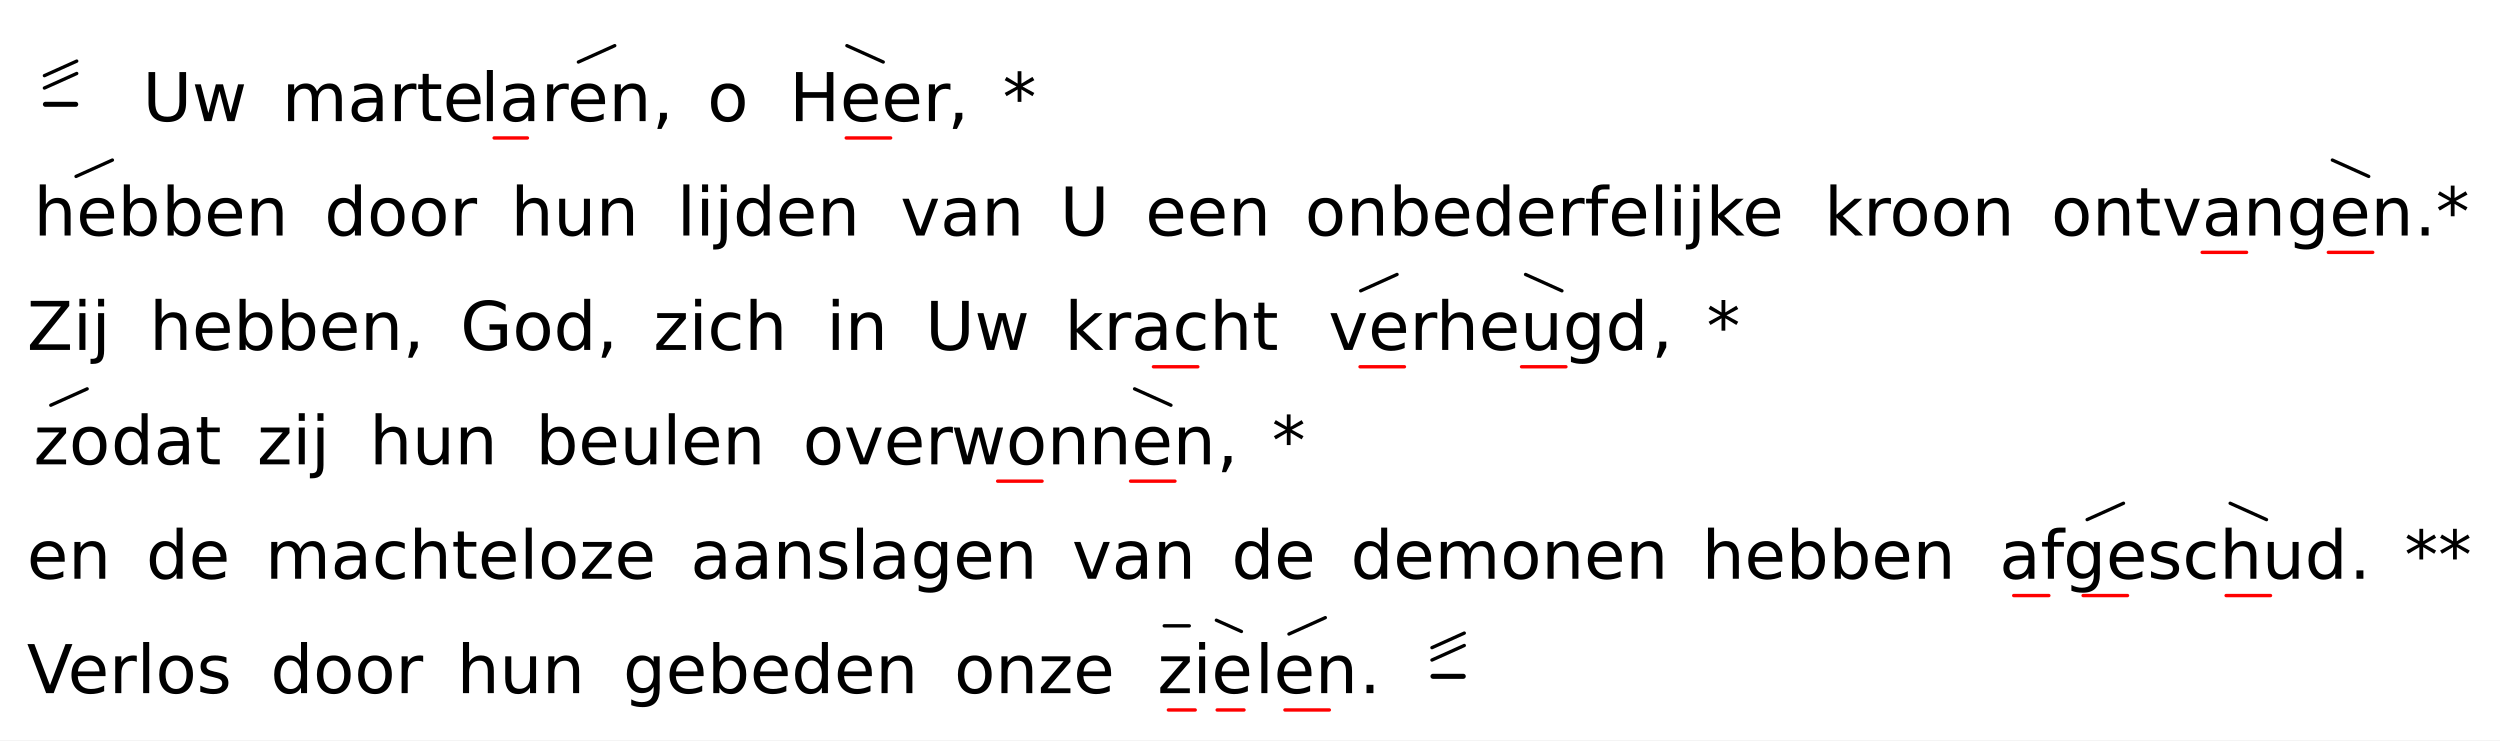
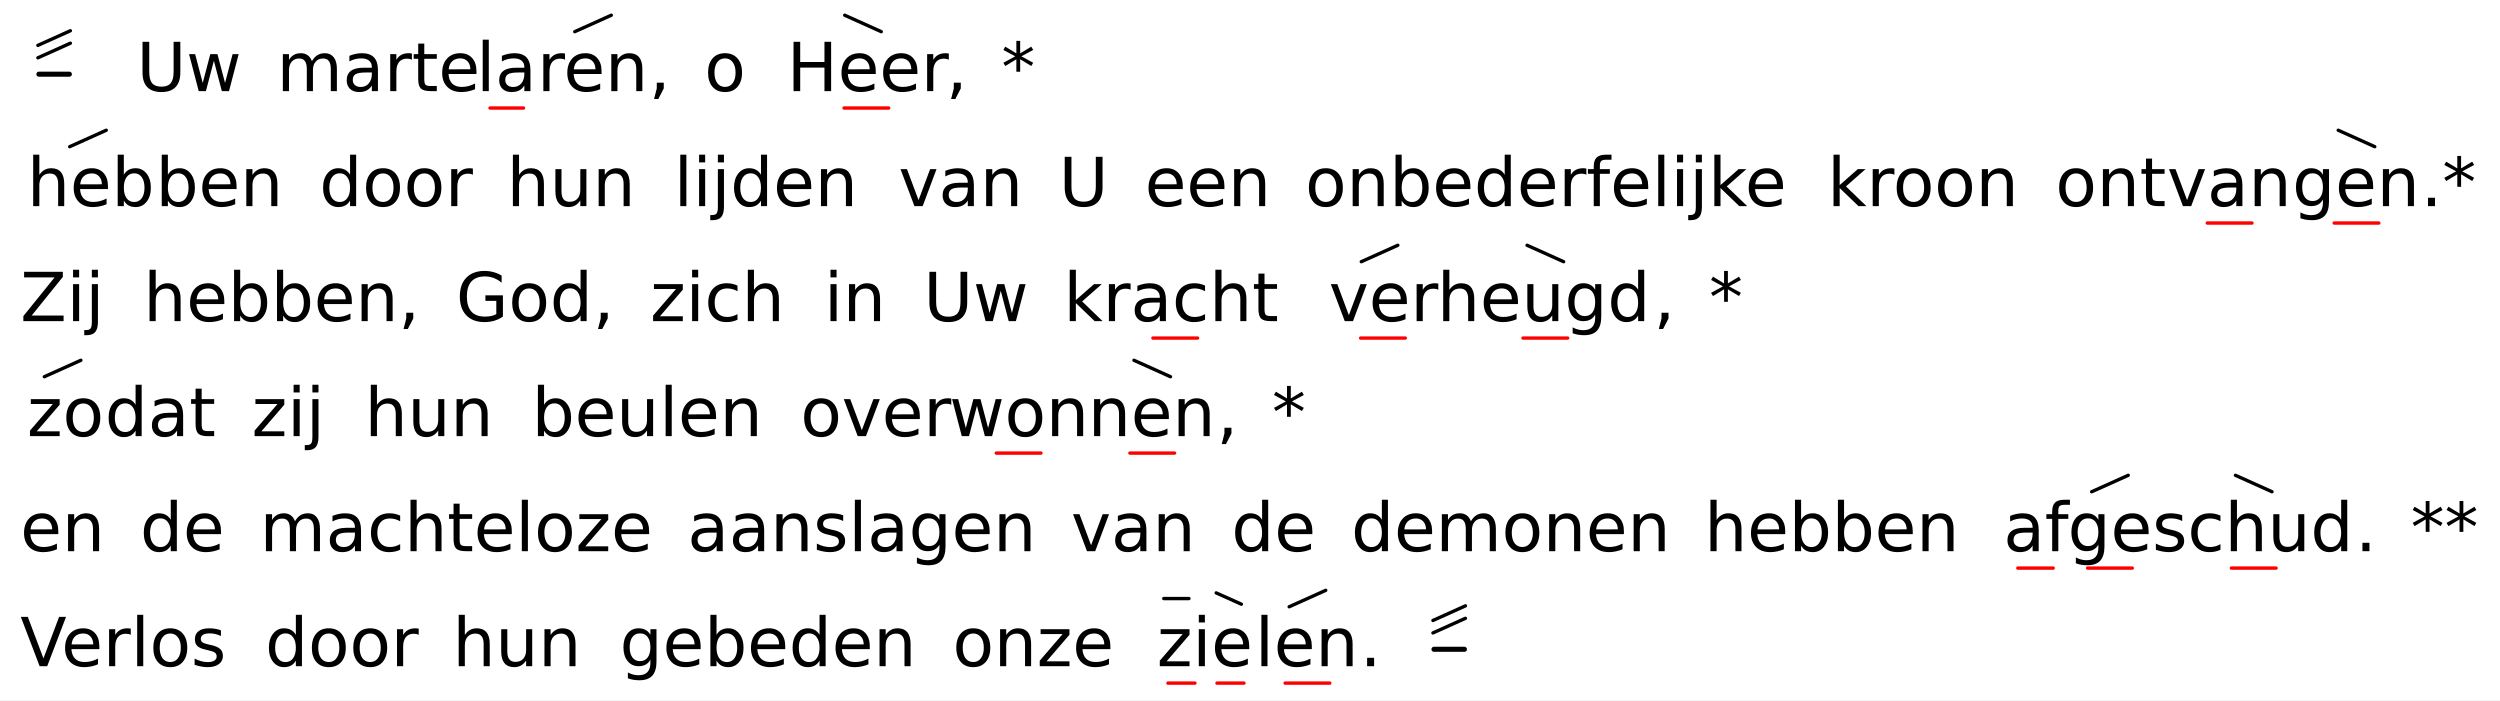
- <svg xmlns="http://www.w3.org/2000/svg" class="vsa-svg" width="743" height="220" viewBox="0 0 743 220">
+ <svg xmlns="http://www.w3.org/2000/svg" class="vsa-svg" width="739" height="207" viewBox="0 0 739 207">
  <rect width="100%" height="100%" fill="white" />
-   <g class="vsa-score">
-     <g class="vsa-line" data-vsa-line="1">
-       <g class="vsa-unit vsa-pitch-marker" data-vsa-unit="1">
-         <g class="vsa-pitch-marker-upper-glyph vsa-upper-glyphs">
-           <line class="vsa-glyph vsa-upper-glyph vsa-glyph-rise" x1="13.20" y1="26.16" x2="22.80" y2="21.84" stroke="black" stroke-width="1.00" stroke-linecap="round" />
-           <line class="vsa-glyph vsa-upper-glyph vsa-glyph-rise" x1="13.20" y1="22.48" x2="22.80" y2="18.16" stroke="black" stroke-width="1.00" stroke-linecap="round" />
-         </g>
-         <line class="vsa-pitch-marker-dash" x1="13.50" y1="31.00" x2="22.50" y2="31.00" stroke="black" stroke-width="1.50" stroke-linecap="round" />
-       </g>
-       <g class="vsa-unit vsa-unit-text" data-vsa-unit="3">
-         <text class="vsa-text vsa-free-text" x="42.40" y="36.00" xml:space="preserve" font-family="DejaVu Sans" font-size="20.00">Uw</text>
-       </g>
-       <g class="vsa-unit vsa-unit-text" data-vsa-unit="5">
-         <text class="vsa-text vsa-free-text" x="83.80" y="36.00" xml:space="preserve" font-family="DejaVu Sans" font-size="20.00">marte</text>
-       </g>
-       <g class="vsa-unit vsa-unit-scope" data-vsa-unit="6">
-         <text class="vsa-text vsa-sung-text" x="142.80" y="36.00" xml:space="preserve" font-family="DejaVu Sans" font-size="20.00">la</text>
-         <g class="vsa-glyph-group vsa-upper-glyphs">
- </g>
-         <g class="vsa-glyph-group vsa-lower-glyphs">
-           <line class="vsa-glyph vsa-lower-glyph vsa-glyph-length" x1="146.85" y1="41.00" x2="156.75" y2="41.00" stroke="red" stroke-width="1.00" stroke-linecap="round" />
-         </g>
-       </g>
-       <g class="vsa-unit vsa-unit-scope" data-vsa-unit="7">
-         <text class="vsa-text vsa-sung-text" x="160.80" y="36.00" xml:space="preserve" font-family="DejaVu Sans" font-size="20.00">ren</text>
-         <g class="vsa-glyph-group vsa-upper-glyphs">
-           <line class="vsa-glyph vsa-upper-glyph vsa-glyph-rise" x1="171.90" y1="18.43" x2="182.70" y2="13.57" stroke="black" stroke-width="1.00" stroke-linecap="round" />
-         </g>
-         <g class="vsa-glyph-group vsa-lower-glyphs">
- </g>
-       </g>
-       <g class="vsa-unit vsa-unit-text" data-vsa-unit="8">
-         <text class="vsa-text vsa-free-text" x="193.80" y="36.00" xml:space="preserve" font-family="DejaVu Sans" font-size="20.00">,</text>
-       </g>
-       <g class="vsa-unit vsa-unit-text" data-vsa-unit="10">
-         <text class="vsa-text vsa-free-text" x="210.20" y="36.00" xml:space="preserve" font-family="DejaVu Sans" font-size="20.00">o</text>
-       </g>
-       <g class="vsa-unit vsa-unit-scope" data-vsa-unit="12">
-         <text class="vsa-text vsa-sung-text" x="234.60" y="36.00" xml:space="preserve" font-family="DejaVu Sans" font-size="20.00">Heer</text>
-         <g class="vsa-glyph-group vsa-upper-glyphs">
-           <line class="vsa-glyph vsa-upper-glyph vsa-glyph-fall" x1="251.70" y1="13.57" x2="262.50" y2="18.43" stroke="black" stroke-width="1.00" stroke-linecap="round" />
-         </g>
-         <g class="vsa-glyph-group vsa-lower-glyphs">
-           <line class="vsa-glyph vsa-lower-glyph vsa-glyph-length" x1="251.50" y1="41.00" x2="264.70" y2="41.00" stroke="red" stroke-width="1.00" stroke-linecap="round" />
-         </g>
-       </g>
-       <g class="vsa-unit vsa-unit-text" data-vsa-unit="13">
-         <text class="vsa-text vsa-free-text" x="281.60" y="36.00" xml:space="preserve" font-family="DejaVu Sans" font-size="20.00">,</text>
-       </g>
-       <g class="vsa-unit vsa-unit-text" data-vsa-unit="15">
-         <text class="vsa-text vsa-free-text" x="298.00" y="36.00" xml:space="preserve" font-family="DejaVu Sans" font-size="20.00">*</text>
-       </g>
-     </g>
-     <g class="vsa-line" data-vsa-line="2">
-       <g class="vsa-unit vsa-unit-scope" data-vsa-unit="1">
-         <text class="vsa-text vsa-sung-text" x="10.00" y="70.00" xml:space="preserve" font-family="DejaVu Sans" font-size="20.00">heb</text>
-         <g class="vsa-glyph-group vsa-upper-glyphs">
-           <line class="vsa-glyph vsa-upper-glyph vsa-glyph-rise" x1="22.60" y1="52.43" x2="33.40" y2="47.57" stroke="black" stroke-width="1.00" stroke-linecap="round" />
-         </g>
-         <g class="vsa-glyph-group vsa-lower-glyphs">
- </g>
-       </g>
-       <g class="vsa-unit vsa-unit-text" data-vsa-unit="2">
-         <text class="vsa-text vsa-free-text" x="48.00" y="70.00" xml:space="preserve" font-family="DejaVu Sans" font-size="20.00">ben</text>
-       </g>
-       <g class="vsa-unit vsa-unit-text" data-vsa-unit="4">
-         <text class="vsa-text vsa-free-text" x="96.40" y="70.00" xml:space="preserve" font-family="DejaVu Sans" font-size="20.00">door</text>
-       </g>
-       <g class="vsa-unit vsa-unit-text" data-vsa-unit="6">
-         <text class="vsa-text vsa-free-text" x="151.80" y="70.00" xml:space="preserve" font-family="DejaVu Sans" font-size="20.00">hun</text>
-       </g>
-       <g class="vsa-unit vsa-unit-text" data-vsa-unit="8">
-         <text class="vsa-text vsa-free-text" x="201.20" y="70.00" xml:space="preserve" font-family="DejaVu Sans" font-size="20.00">lijden</text>
-       </g>
-       <g class="vsa-unit vsa-unit-text" data-vsa-unit="10">
-         <text class="vsa-text vsa-free-text" x="267.60" y="70.00" xml:space="preserve" font-family="DejaVu Sans" font-size="20.00">van</text>
-       </g>
-       <g class="vsa-unit vsa-unit-text" data-vsa-unit="12">
-         <text class="vsa-text vsa-free-text" x="315.00" y="70.00" xml:space="preserve" font-family="DejaVu Sans" font-size="20.00">U</text>
-       </g>
-       <g class="vsa-unit vsa-unit-text" data-vsa-unit="14">
-         <text class="vsa-text vsa-free-text" x="340.40" y="70.00" xml:space="preserve" font-family="DejaVu Sans" font-size="20.00">een</text>
-       </g>
-       <g class="vsa-unit vsa-unit-text" data-vsa-unit="16">
-         <text class="vsa-text vsa-free-text" x="387.80" y="70.00" xml:space="preserve" font-family="DejaVu Sans" font-size="20.00">onbederfelijke</text>
-       </g>
-       <g class="vsa-unit vsa-unit-text" data-vsa-unit="18">
-         <text class="vsa-text vsa-free-text" x="542.18" y="70.00" xml:space="preserve" font-family="DejaVu Sans" font-size="20.00">kroon</text>
-       </g>
-       <g class="vsa-unit vsa-unit-text" data-vsa-unit="20">
-         <text class="vsa-text vsa-free-text" x="609.58" y="70.00" xml:space="preserve" font-family="DejaVu Sans" font-size="20.00">ont</text>
-       </g>
-       <g class="vsa-unit vsa-unit-scope" data-vsa-unit="21">
-         <text class="vsa-text vsa-sung-text" x="642.58" y="70.00" xml:space="preserve" font-family="DejaVu Sans" font-size="20.00">van</text>
-         <g class="vsa-glyph-group vsa-upper-glyphs">
- </g>
-         <g class="vsa-glyph-group vsa-lower-glyphs">
-           <line class="vsa-glyph vsa-lower-glyph vsa-glyph-length" x1="654.48" y1="75.00" x2="667.68" y2="75.00" stroke="red" stroke-width="1.00" stroke-linecap="round" />
-         </g>
-       </g>
-       <g class="vsa-unit vsa-unit-scope" data-vsa-unit="22">
-         <text class="vsa-text vsa-sung-text" x="679.58" y="70.00" xml:space="preserve" font-family="DejaVu Sans" font-size="20.00">gen</text>
-         <g class="vsa-glyph-group vsa-upper-glyphs">
-           <line class="vsa-glyph vsa-upper-glyph vsa-glyph-fall" x1="693.18" y1="47.57" x2="703.98" y2="52.43" stroke="black" stroke-width="1.00" stroke-linecap="round" />
-         </g>
-         <g class="vsa-glyph-group vsa-lower-glyphs">
-           <line class="vsa-glyph vsa-lower-glyph vsa-glyph-length" x1="691.98" y1="75.00" x2="705.18" y2="75.00" stroke="red" stroke-width="1.00" stroke-linecap="round" />
-         </g>
-       </g>
-       <g class="vsa-unit vsa-unit-text" data-vsa-unit="23">
-         <text class="vsa-text vsa-free-text" x="717.58" y="70.00" xml:space="preserve" font-family="DejaVu Sans" font-size="20.00">.*</text>
-       </g>
-     </g>
-     <g class="vsa-line" data-vsa-line="3">
-       <g class="vsa-unit vsa-unit-text" data-vsa-unit="1">
-         <text class="vsa-text vsa-free-text" x="8.00" y="104.00" xml:space="preserve" font-family="DejaVu Sans" font-size="20.00">Zij</text>
-       </g>
-       <g class="vsa-unit vsa-unit-text" data-vsa-unit="3">
-         <text class="vsa-text vsa-free-text" x="44.40" y="104.00" xml:space="preserve" font-family="DejaVu Sans" font-size="20.00">hebben,</text>
-       </g>
-       <g class="vsa-unit vsa-unit-text" data-vsa-unit="5">
-         <text class="vsa-text vsa-free-text" x="136.80" y="104.00" xml:space="preserve" font-family="DejaVu Sans" font-size="20.00">God,</text>
-       </g>
-       <g class="vsa-unit vsa-unit-text" data-vsa-unit="7">
-         <text class="vsa-text vsa-free-text" x="194.20" y="104.00" xml:space="preserve" font-family="DejaVu Sans" font-size="20.00">zich</text>
-       </g>
-       <g class="vsa-unit vsa-unit-text" data-vsa-unit="9">
-         <text class="vsa-text vsa-free-text" x="245.60" y="104.00" xml:space="preserve" font-family="DejaVu Sans" font-size="20.00">in</text>
-       </g>
-       <g class="vsa-unit vsa-unit-text" data-vsa-unit="11">
-         <text class="vsa-text vsa-free-text" x="275.00" y="104.00" xml:space="preserve" font-family="DejaVu Sans" font-size="20.00">Uw</text>
-       </g>
-       <g class="vsa-unit vsa-unit-scope" data-vsa-unit="13">
-         <text class="vsa-text vsa-sung-text" x="316.40" y="104.00" xml:space="preserve" font-family="DejaVu Sans" font-size="20.00">kracht</text>
-         <g class="vsa-glyph-group vsa-upper-glyphs">
- </g>
-         <g class="vsa-glyph-group vsa-lower-glyphs">
-           <line class="vsa-glyph vsa-lower-glyph vsa-glyph-length" x1="342.80" y1="109.00" x2="356.00" y2="109.00" stroke="red" stroke-width="1.00" stroke-linecap="round" />
-         </g>
-       </g>
-       <g class="vsa-unit vsa-unit-scope" data-vsa-unit="15">
-         <text class="vsa-text vsa-sung-text" x="394.80" y="104.00" xml:space="preserve" font-family="DejaVu Sans" font-size="20.00">ver</text>
-         <g class="vsa-glyph-group vsa-upper-glyphs">
-           <line class="vsa-glyph vsa-upper-glyph vsa-glyph-rise" x1="404.40" y1="86.43" x2="415.20" y2="81.57" stroke="black" stroke-width="1.00" stroke-linecap="round" />
-         </g>
-         <g class="vsa-glyph-group vsa-lower-glyphs">
-           <line class="vsa-glyph vsa-lower-glyph vsa-glyph-length" x1="404.20" y1="109.00" x2="417.40" y2="109.00" stroke="red" stroke-width="1.00" stroke-linecap="round" />
-         </g>
-       </g>
-       <g class="vsa-unit vsa-unit-scope" data-vsa-unit="16">
-         <text class="vsa-text vsa-sung-text" x="426.80" y="104.00" xml:space="preserve" font-family="DejaVu Sans" font-size="20.00">heugd</text>
-         <g class="vsa-glyph-group vsa-upper-glyphs">
-           <line class="vsa-glyph vsa-upper-glyph vsa-glyph-fall" x1="453.40" y1="81.57" x2="464.20" y2="86.43" stroke="black" stroke-width="1.00" stroke-linecap="round" />
-         </g>
-         <g class="vsa-glyph-group vsa-lower-glyphs">
-           <line class="vsa-glyph vsa-lower-glyph vsa-glyph-length" x1="452.20" y1="109.00" x2="465.40" y2="109.00" stroke="red" stroke-width="1.00" stroke-linecap="round" />
-         </g>
-       </g>
-       <g class="vsa-unit vsa-unit-text" data-vsa-unit="17">
-         <text class="vsa-text vsa-free-text" x="490.80" y="104.00" xml:space="preserve" font-family="DejaVu Sans" font-size="20.00">,</text>
-       </g>
-       <g class="vsa-unit vsa-unit-text" data-vsa-unit="19">
-         <text class="vsa-text vsa-free-text" x="507.20" y="104.00" xml:space="preserve" font-family="DejaVu Sans" font-size="20.00">*</text>
-       </g>
-     </g>
-     <g class="vsa-line" data-vsa-line="4">
-       <g class="vsa-unit vsa-unit-scope" data-vsa-unit="1">
-         <text class="vsa-text vsa-sung-text" x="10.00" y="138.00" xml:space="preserve" font-family="DejaVu Sans" font-size="20.00">zo</text>
-         <g class="vsa-glyph-group vsa-upper-glyphs">
-           <line class="vsa-glyph vsa-upper-glyph vsa-glyph-rise" x1="15.10" y1="120.43" x2="25.90" y2="115.57" stroke="black" stroke-width="1.00" stroke-linecap="round" />
-         </g>
-         <g class="vsa-glyph-group vsa-lower-glyphs">
- </g>
-       </g>
-       <g class="vsa-unit vsa-unit-text" data-vsa-unit="2">
-         <text class="vsa-text vsa-free-text" x="33.00" y="138.00" xml:space="preserve" font-family="DejaVu Sans" font-size="20.00">dat</text>
-       </g>
-       <g class="vsa-unit vsa-unit-text" data-vsa-unit="4">
-         <text class="vsa-text vsa-free-text" x="76.40" y="138.00" xml:space="preserve" font-family="DejaVu Sans" font-size="20.00">zij</text>
-       </g>
-       <g class="vsa-unit vsa-unit-text" data-vsa-unit="6">
-         <text class="vsa-text vsa-free-text" x="109.80" y="138.00" xml:space="preserve" font-family="DejaVu Sans" font-size="20.00">hun</text>
-       </g>
-       <g class="vsa-unit vsa-unit-text" data-vsa-unit="8">
-         <text class="vsa-text vsa-free-text" x="159.20" y="138.00" xml:space="preserve" font-family="DejaVu Sans" font-size="20.00">beulen</text>
-       </g>
-       <g class="vsa-unit vsa-unit-text" data-vsa-unit="10">
-         <text class="vsa-text vsa-free-text" x="238.60" y="138.00" xml:space="preserve" font-family="DejaVu Sans" font-size="20.00">over</text>
-       </g>
-       <g class="vsa-unit vsa-unit-scope" data-vsa-unit="11">
-         <text class="vsa-text vsa-sung-text" x="282.60" y="138.00" xml:space="preserve" font-family="DejaVu Sans" font-size="20.00">won</text>
-         <g class="vsa-glyph-group vsa-upper-glyphs">
- </g>
-         <g class="vsa-glyph-group vsa-lower-glyphs">
-           <line class="vsa-glyph vsa-lower-glyph vsa-glyph-length" x1="296.50" y1="143.00" x2="309.70" y2="143.00" stroke="red" stroke-width="1.00" stroke-linecap="round" />
-         </g>
-       </g>
-       <g class="vsa-unit vsa-unit-scope" data-vsa-unit="12">
-         <text class="vsa-text vsa-sung-text" x="323.60" y="138.00" xml:space="preserve" font-family="DejaVu Sans" font-size="20.00">nen</text>
-         <g class="vsa-glyph-group vsa-upper-glyphs">
-           <line class="vsa-glyph vsa-upper-glyph vsa-glyph-fall" x1="337.20" y1="115.57" x2="348.00" y2="120.43" stroke="black" stroke-width="1.00" stroke-linecap="round" />
-         </g>
-         <g class="vsa-glyph-group vsa-lower-glyphs">
-           <line class="vsa-glyph vsa-lower-glyph vsa-glyph-length" x1="336.00" y1="143.00" x2="349.20" y2="143.00" stroke="red" stroke-width="1.00" stroke-linecap="round" />
-         </g>
-       </g>
-       <g class="vsa-unit vsa-unit-text" data-vsa-unit="13">
-         <text class="vsa-text vsa-free-text" x="361.60" y="138.00" xml:space="preserve" font-family="DejaVu Sans" font-size="20.00">,</text>
-       </g>
-       <g class="vsa-unit vsa-unit-text" data-vsa-unit="15">
-         <text class="vsa-text vsa-free-text" x="378.00" y="138.00" xml:space="preserve" font-family="DejaVu Sans" font-size="20.00">*</text>
-       </g>
-     </g>
-     <g class="vsa-line" data-vsa-line="5">
-       <g class="vsa-unit vsa-unit-text" data-vsa-unit="1">
-         <text class="vsa-text vsa-free-text" x="8.00" y="172.00" xml:space="preserve" font-family="DejaVu Sans" font-size="20.00">en</text>
-       </g>
-       <g class="vsa-unit vsa-unit-text" data-vsa-unit="3">
-         <text class="vsa-text vsa-free-text" x="43.40" y="172.00" xml:space="preserve" font-family="DejaVu Sans" font-size="20.00">de</text>
-       </g>
-       <g class="vsa-unit vsa-unit-text" data-vsa-unit="5">
-         <text class="vsa-text vsa-free-text" x="78.80" y="172.00" xml:space="preserve" font-family="DejaVu Sans" font-size="20.00">machteloze</text>
-       </g>
-       <g class="vsa-unit vsa-unit-text" data-vsa-unit="7">
-         <text class="vsa-text vsa-free-text" x="205.20" y="172.00" xml:space="preserve" font-family="DejaVu Sans" font-size="20.00">aanslagen</text>
-       </g>
-       <g class="vsa-unit vsa-unit-text" data-vsa-unit="9">
-         <text class="vsa-text vsa-free-text" x="318.60" y="172.00" xml:space="preserve" font-family="DejaVu Sans" font-size="20.00">van</text>
-       </g>
-       <g class="vsa-unit vsa-unit-text" data-vsa-unit="11">
-         <text class="vsa-text vsa-free-text" x="366.00" y="172.00" xml:space="preserve" font-family="DejaVu Sans" font-size="20.00">de</text>
-       </g>
-       <g class="vsa-unit vsa-unit-text" data-vsa-unit="13">
-         <text class="vsa-text vsa-free-text" x="401.40" y="172.00" xml:space="preserve" font-family="DejaVu Sans" font-size="20.00">demonen</text>
-       </g>
-       <g class="vsa-unit vsa-unit-text" data-vsa-unit="15">
-         <text class="vsa-text vsa-free-text" x="505.80" y="172.00" xml:space="preserve" font-family="DejaVu Sans" font-size="20.00">hebben</text>
-       </g>
-       <g class="vsa-unit vsa-unit-scope" data-vsa-unit="17">
-         <text class="vsa-text vsa-sung-text" x="594.20" y="172.00" xml:space="preserve" font-family="DejaVu Sans" font-size="20.00">af</text>
-         <g class="vsa-glyph-group vsa-upper-glyphs">
- </g>
-         <g class="vsa-glyph-group vsa-lower-glyphs">
-           <line class="vsa-glyph vsa-lower-glyph vsa-glyph-length" x1="598.47" y1="177.00" x2="608.92" y2="177.00" stroke="red" stroke-width="1.00" stroke-linecap="round" />
-         </g>
-       </g>
-       <g class="vsa-unit vsa-unit-scope" data-vsa-unit="18">
-         <text class="vsa-text vsa-sung-text" x="613.20" y="172.00" xml:space="preserve" font-family="DejaVu Sans" font-size="20.00">ge</text>
-         <g class="vsa-glyph-group vsa-upper-glyphs">
-           <line class="vsa-glyph vsa-upper-glyph vsa-glyph-rise" x1="620.30" y1="154.43" x2="631.10" y2="149.57" stroke="black" stroke-width="1.00" stroke-linecap="round" />
-         </g>
-         <g class="vsa-glyph-group vsa-lower-glyphs">
-           <line class="vsa-glyph vsa-lower-glyph vsa-glyph-length" x1="619.10" y1="177.00" x2="632.30" y2="177.00" stroke="red" stroke-width="1.00" stroke-linecap="round" />
-         </g>
-       </g>
-       <g class="vsa-unit vsa-unit-scope" data-vsa-unit="19">
-         <text class="vsa-text vsa-sung-text" x="638.20" y="172.00" xml:space="preserve" font-family="DejaVu Sans" font-size="20.00">schud</text>
-         <g class="vsa-glyph-group vsa-upper-glyphs">
-           <line class="vsa-glyph vsa-upper-glyph vsa-glyph-fall" x1="662.80" y1="149.57" x2="673.60" y2="154.43" stroke="black" stroke-width="1.00" stroke-linecap="round" />
-         </g>
-         <g class="vsa-glyph-group vsa-lower-glyphs">
-           <line class="vsa-glyph vsa-lower-glyph vsa-glyph-length" x1="661.60" y1="177.00" x2="674.80" y2="177.00" stroke="red" stroke-width="1.00" stroke-linecap="round" />
-         </g>
-       </g>
-       <g class="vsa-unit vsa-unit-text" data-vsa-unit="20">
-         <text class="vsa-text vsa-free-text" x="698.20" y="172.00" xml:space="preserve" font-family="DejaVu Sans" font-size="20.00">.</text>
-       </g>
-       <g class="vsa-unit vsa-unit-text" data-vsa-unit="22">
-         <text class="vsa-text vsa-free-text" x="714.60" y="172.00" xml:space="preserve" font-family="DejaVu Sans" font-size="20.00">**</text>
-       </g>
-     </g>
-     <g class="vsa-line" data-vsa-line="6">
-       <g class="vsa-unit vsa-unit-text" data-vsa-unit="1">
-         <text class="vsa-text vsa-free-text" x="8.00" y="206.00" xml:space="preserve" font-family="DejaVu Sans" font-size="20.00">Verlos</text>
-       </g>
-       <g class="vsa-unit vsa-unit-text" data-vsa-unit="3">
-         <text class="vsa-text vsa-free-text" x="80.38" y="206.00" xml:space="preserve" font-family="DejaVu Sans" font-size="20.00">door</text>
-       </g>
-       <g class="vsa-unit vsa-unit-text" data-vsa-unit="5">
-         <text class="vsa-text vsa-free-text" x="135.78" y="206.00" xml:space="preserve" font-family="DejaVu Sans" font-size="20.00">hun</text>
-       </g>
-       <g class="vsa-unit vsa-unit-text" data-vsa-unit="7">
-         <text class="vsa-text vsa-free-text" x="185.18" y="206.00" xml:space="preserve" font-family="DejaVu Sans" font-size="20.00">gebeden</text>
-       </g>
-       <g class="vsa-unit vsa-unit-text" data-vsa-unit="9">
-         <text class="vsa-text vsa-free-text" x="283.58" y="206.00" xml:space="preserve" font-family="DejaVu Sans" font-size="20.00">onze</text>
-       </g>
-       <g class="vsa-unit vsa-unit-scope" data-vsa-unit="11">
-         <text class="vsa-text vsa-sung-text" x="343.98" y="206.00" xml:space="preserve" font-family="DejaVu Sans" font-size="20.00">zie</text>
-         <g class="vsa-glyph-group vsa-upper-glyphs">
-           <line class="vsa-glyph vsa-upper-glyph vsa-glyph-flat" x1="346.01" y1="186.00" x2="353.45" y2="186.00" stroke="black" stroke-width="1.00" stroke-linecap="round" />
-           <line class="vsa-glyph vsa-upper-glyph vsa-glyph-fall" x1="361.51" y1="184.33" x2="368.95" y2="187.67" stroke="black" stroke-width="1.00" stroke-linecap="round" />
-         </g>
-         <g class="vsa-glyph-group vsa-lower-glyphs">
-           <line class="vsa-glyph vsa-lower-glyph vsa-glyph-length" x1="347.24" y1="211.00" x2="355.22" y2="211.00" stroke="red" stroke-width="1.00" stroke-linecap="round" />
-           <line class="vsa-glyph vsa-lower-glyph vsa-glyph-length" x1="361.74" y1="211.00" x2="369.72" y2="211.00" stroke="red" stroke-width="1.00" stroke-linecap="round" />
-         </g>
-       </g>
-       <g class="vsa-unit vsa-unit-scope" data-vsa-unit="12">
-         <text class="vsa-text vsa-sung-text" x="372.98" y="206.00" xml:space="preserve" font-family="DejaVu Sans" font-size="20.00">len</text>
-         <g class="vsa-glyph-group vsa-upper-glyphs">
-           <line class="vsa-glyph vsa-upper-glyph vsa-glyph-rise" x1="383.08" y1="188.43" x2="393.88" y2="183.57" stroke="black" stroke-width="1.00" stroke-linecap="round" />
-         </g>
-         <g class="vsa-glyph-group vsa-lower-glyphs">
-           <line class="vsa-glyph vsa-lower-glyph vsa-glyph-length" x1="381.88" y1="211.00" x2="395.08" y2="211.00" stroke="red" stroke-width="1.00" stroke-linecap="round" />
-         </g>
-       </g>
-       <g class="vsa-unit vsa-unit-text" data-vsa-unit="13">
-         <text class="vsa-text vsa-free-text" x="403.98" y="206.00" xml:space="preserve" font-family="DejaVu Sans" font-size="20.00">.</text>
-       </g>
-       <g class="vsa-unit vsa-pitch-marker" data-vsa-unit="15">
-         <g class="vsa-pitch-marker-upper-glyph vsa-upper-glyphs">
-           <line class="vsa-glyph vsa-upper-glyph vsa-glyph-rise" x1="425.58" y1="196.16" x2="435.18" y2="191.84" stroke="black" stroke-width="1.00" stroke-linecap="round" />
-           <line class="vsa-glyph vsa-upper-glyph vsa-glyph-rise" x1="425.58" y1="192.48" x2="435.18" y2="188.16" stroke="black" stroke-width="1.00" stroke-linecap="round" />
-         </g>
-         <line class="vsa-pitch-marker-dash" x1="425.88" y1="201.00" x2="434.88" y2="201.00" stroke="black" stroke-width="1.50" stroke-linecap="round" />
+   <g class="vsa-trim" transform="translate(-2.00 -9.07)">
+     <g class="vsa-score">
+       <g class="vsa-line" data-vsa-line="1">
+         <g class="vsa-unit vsa-pitch-marker" data-vsa-unit="1">
+           <g class="vsa-pitch-marker-upper-glyph vsa-upper-glyphs">
+             <line class="vsa-glyph vsa-upper-glyph vsa-glyph-rise" x1="13.20" y1="26.16" x2="22.80" y2="21.84" stroke="black" stroke-width="1.00" stroke-linecap="round" />
+             <line class="vsa-glyph vsa-upper-glyph vsa-glyph-rise" x1="13.20" y1="22.48" x2="22.80" y2="18.16" stroke="black" stroke-width="1.00" stroke-linecap="round" />
+           </g>
+           <line class="vsa-pitch-marker-dash" x1="13.50" y1="31.00" x2="22.50" y2="31.00" stroke="black" stroke-width="1.50" stroke-linecap="round" />
+         </g>
+         <g class="vsa-unit vsa-unit-text" data-vsa-unit="3">
+           <text class="vsa-text vsa-free-text" x="42.40" y="36.00" xml:space="preserve" font-family="DejaVu Sans" font-size="20.00">Uw</text>
+         </g>
+         <g class="vsa-unit vsa-unit-text" data-vsa-unit="5">
+           <text class="vsa-text vsa-free-text" x="83.80" y="36.00" xml:space="preserve" font-family="DejaVu Sans" font-size="20.00">marte</text>
+         </g>
+         <g class="vsa-unit vsa-unit-scope" data-vsa-unit="6">
+           <text class="vsa-text vsa-sung-text" x="142.80" y="36.00" xml:space="preserve" font-family="DejaVu Sans" font-size="20.00">la</text>
+           <g class="vsa-glyph-group vsa-upper-glyphs">
+ </g>
+           <g class="vsa-glyph-group vsa-lower-glyphs">
+             <line class="vsa-glyph vsa-lower-glyph vsa-glyph-length" x1="146.85" y1="41.00" x2="156.75" y2="41.00" stroke="red" stroke-width="1.00" stroke-linecap="round" />
+           </g>
+         </g>
+         <g class="vsa-unit vsa-unit-scope" data-vsa-unit="7">
+           <text class="vsa-text vsa-sung-text" x="160.80" y="36.00" xml:space="preserve" font-family="DejaVu Sans" font-size="20.00">ren</text>
+           <g class="vsa-glyph-group vsa-upper-glyphs">
+             <line class="vsa-glyph vsa-upper-glyph vsa-glyph-rise" x1="171.90" y1="18.43" x2="182.70" y2="13.57" stroke="black" stroke-width="1.00" stroke-linecap="round" />
+           </g>
+           <g class="vsa-glyph-group vsa-lower-glyphs">
+ </g>
+         </g>
+         <g class="vsa-unit vsa-unit-text" data-vsa-unit="8">
+           <text class="vsa-text vsa-free-text" x="193.80" y="36.00" xml:space="preserve" font-family="DejaVu Sans" font-size="20.00">,</text>
+         </g>
+         <g class="vsa-unit vsa-unit-text" data-vsa-unit="10">
+           <text class="vsa-text vsa-free-text" x="210.20" y="36.00" xml:space="preserve" font-family="DejaVu Sans" font-size="20.00">o</text>
+         </g>
+         <g class="vsa-unit vsa-unit-scope" data-vsa-unit="12">
+           <text class="vsa-text vsa-sung-text" x="234.60" y="36.00" xml:space="preserve" font-family="DejaVu Sans" font-size="20.00">Heer</text>
+           <g class="vsa-glyph-group vsa-upper-glyphs">
+             <line class="vsa-glyph vsa-upper-glyph vsa-glyph-fall" x1="251.70" y1="13.57" x2="262.50" y2="18.43" stroke="black" stroke-width="1.00" stroke-linecap="round" />
+           </g>
+           <g class="vsa-glyph-group vsa-lower-glyphs">
+             <line class="vsa-glyph vsa-lower-glyph vsa-glyph-length" x1="251.50" y1="41.00" x2="264.70" y2="41.00" stroke="red" stroke-width="1.00" stroke-linecap="round" />
+           </g>
+         </g>
+         <g class="vsa-unit vsa-unit-text" data-vsa-unit="13">
+           <text class="vsa-text vsa-free-text" x="281.60" y="36.00" xml:space="preserve" font-family="DejaVu Sans" font-size="20.00">,</text>
+         </g>
+         <g class="vsa-unit vsa-unit-text" data-vsa-unit="15">
+           <text class="vsa-text vsa-free-text" x="298.00" y="36.00" xml:space="preserve" font-family="DejaVu Sans" font-size="20.00">*</text>
+         </g>
+       </g>
+       <g class="vsa-line" data-vsa-line="2">
+         <g class="vsa-unit vsa-unit-scope" data-vsa-unit="1">
+           <text class="vsa-text vsa-sung-text" x="10.00" y="70.00" xml:space="preserve" font-family="DejaVu Sans" font-size="20.00">heb</text>
+           <g class="vsa-glyph-group vsa-upper-glyphs">
+             <line class="vsa-glyph vsa-upper-glyph vsa-glyph-rise" x1="22.60" y1="52.43" x2="33.40" y2="47.57" stroke="black" stroke-width="1.00" stroke-linecap="round" />
+           </g>
+           <g class="vsa-glyph-group vsa-lower-glyphs">
+ </g>
+         </g>
+         <g class="vsa-unit vsa-unit-text" data-vsa-unit="2">
+           <text class="vsa-text vsa-free-text" x="48.00" y="70.00" xml:space="preserve" font-family="DejaVu Sans" font-size="20.00">ben</text>
+         </g>
+         <g class="vsa-unit vsa-unit-text" data-vsa-unit="4">
+           <text class="vsa-text vsa-free-text" x="96.40" y="70.00" xml:space="preserve" font-family="DejaVu Sans" font-size="20.00">door</text>
+         </g>
+         <g class="vsa-unit vsa-unit-text" data-vsa-unit="6">
+           <text class="vsa-text vsa-free-text" x="151.80" y="70.00" xml:space="preserve" font-family="DejaVu Sans" font-size="20.00">hun</text>
+         </g>
+         <g class="vsa-unit vsa-unit-text" data-vsa-unit="8">
+           <text class="vsa-text vsa-free-text" x="201.20" y="70.00" xml:space="preserve" font-family="DejaVu Sans" font-size="20.00">lijden</text>
+         </g>
+         <g class="vsa-unit vsa-unit-text" data-vsa-unit="10">
+           <text class="vsa-text vsa-free-text" x="267.60" y="70.00" xml:space="preserve" font-family="DejaVu Sans" font-size="20.00">van</text>
+         </g>
+         <g class="vsa-unit vsa-unit-text" data-vsa-unit="12">
+           <text class="vsa-text vsa-free-text" x="315.00" y="70.00" xml:space="preserve" font-family="DejaVu Sans" font-size="20.00">U</text>
+         </g>
+         <g class="vsa-unit vsa-unit-text" data-vsa-unit="14">
+           <text class="vsa-text vsa-free-text" x="340.40" y="70.00" xml:space="preserve" font-family="DejaVu Sans" font-size="20.00">een</text>
+         </g>
+         <g class="vsa-unit vsa-unit-text" data-vsa-unit="16">
+           <text class="vsa-text vsa-free-text" x="387.80" y="70.00" xml:space="preserve" font-family="DejaVu Sans" font-size="20.00">onbederfelijke</text>
+         </g>
+         <g class="vsa-unit vsa-unit-text" data-vsa-unit="18">
+           <text class="vsa-text vsa-free-text" x="542.18" y="70.00" xml:space="preserve" font-family="DejaVu Sans" font-size="20.00">kroon</text>
+         </g>
+         <g class="vsa-unit vsa-unit-text" data-vsa-unit="20">
+           <text class="vsa-text vsa-free-text" x="609.58" y="70.00" xml:space="preserve" font-family="DejaVu Sans" font-size="20.00">ont</text>
+         </g>
+         <g class="vsa-unit vsa-unit-scope" data-vsa-unit="21">
+           <text class="vsa-text vsa-sung-text" x="642.58" y="70.00" xml:space="preserve" font-family="DejaVu Sans" font-size="20.00">van</text>
+           <g class="vsa-glyph-group vsa-upper-glyphs">
+ </g>
+           <g class="vsa-glyph-group vsa-lower-glyphs">
+             <line class="vsa-glyph vsa-lower-glyph vsa-glyph-length" x1="654.48" y1="75.00" x2="667.68" y2="75.00" stroke="red" stroke-width="1.00" stroke-linecap="round" />
+           </g>
+         </g>
+         <g class="vsa-unit vsa-unit-scope" data-vsa-unit="22">
+           <text class="vsa-text vsa-sung-text" x="679.58" y="70.00" xml:space="preserve" font-family="DejaVu Sans" font-size="20.00">gen</text>
+           <g class="vsa-glyph-group vsa-upper-glyphs">
+             <line class="vsa-glyph vsa-upper-glyph vsa-glyph-fall" x1="693.18" y1="47.57" x2="703.98" y2="52.43" stroke="black" stroke-width="1.00" stroke-linecap="round" />
+           </g>
+           <g class="vsa-glyph-group vsa-lower-glyphs">
+             <line class="vsa-glyph vsa-lower-glyph vsa-glyph-length" x1="691.98" y1="75.00" x2="705.18" y2="75.00" stroke="red" stroke-width="1.00" stroke-linecap="round" />
+           </g>
+         </g>
+         <g class="vsa-unit vsa-unit-text" data-vsa-unit="23">
+           <text class="vsa-text vsa-free-text" x="717.58" y="70.00" xml:space="preserve" font-family="DejaVu Sans" font-size="20.00">.*</text>
+         </g>
+       </g>
+       <g class="vsa-line" data-vsa-line="3">
+         <g class="vsa-unit vsa-unit-text" data-vsa-unit="1">
+           <text class="vsa-text vsa-free-text" x="8.00" y="104.00" xml:space="preserve" font-family="DejaVu Sans" font-size="20.00">Zij</text>
+         </g>
+         <g class="vsa-unit vsa-unit-text" data-vsa-unit="3">
+           <text class="vsa-text vsa-free-text" x="44.40" y="104.00" xml:space="preserve" font-family="DejaVu Sans" font-size="20.00">hebben,</text>
+         </g>
+         <g class="vsa-unit vsa-unit-text" data-vsa-unit="5">
+           <text class="vsa-text vsa-free-text" x="136.80" y="104.00" xml:space="preserve" font-family="DejaVu Sans" font-size="20.00">God,</text>
+         </g>
+         <g class="vsa-unit vsa-unit-text" data-vsa-unit="7">
+           <text class="vsa-text vsa-free-text" x="194.20" y="104.00" xml:space="preserve" font-family="DejaVu Sans" font-size="20.00">zich</text>
+         </g>
+         <g class="vsa-unit vsa-unit-text" data-vsa-unit="9">
+           <text class="vsa-text vsa-free-text" x="245.60" y="104.00" xml:space="preserve" font-family="DejaVu Sans" font-size="20.00">in</text>
+         </g>
+         <g class="vsa-unit vsa-unit-text" data-vsa-unit="11">
+           <text class="vsa-text vsa-free-text" x="275.00" y="104.00" xml:space="preserve" font-family="DejaVu Sans" font-size="20.00">Uw</text>
+         </g>
+         <g class="vsa-unit vsa-unit-scope" data-vsa-unit="13">
+           <text class="vsa-text vsa-sung-text" x="316.40" y="104.00" xml:space="preserve" font-family="DejaVu Sans" font-size="20.00">kracht</text>
+           <g class="vsa-glyph-group vsa-upper-glyphs">
+ </g>
+           <g class="vsa-glyph-group vsa-lower-glyphs">
+             <line class="vsa-glyph vsa-lower-glyph vsa-glyph-length" x1="342.80" y1="109.00" x2="356.00" y2="109.00" stroke="red" stroke-width="1.00" stroke-linecap="round" />
+           </g>
+         </g>
+         <g class="vsa-unit vsa-unit-scope" data-vsa-unit="15">
+           <text class="vsa-text vsa-sung-text" x="394.80" y="104.00" xml:space="preserve" font-family="DejaVu Sans" font-size="20.00">ver</text>
+           <g class="vsa-glyph-group vsa-upper-glyphs">
+             <line class="vsa-glyph vsa-upper-glyph vsa-glyph-rise" x1="404.40" y1="86.43" x2="415.20" y2="81.57" stroke="black" stroke-width="1.00" stroke-linecap="round" />
+           </g>
+           <g class="vsa-glyph-group vsa-lower-glyphs">
+             <line class="vsa-glyph vsa-lower-glyph vsa-glyph-length" x1="404.20" y1="109.00" x2="417.40" y2="109.00" stroke="red" stroke-width="1.00" stroke-linecap="round" />
+           </g>
+         </g>
+         <g class="vsa-unit vsa-unit-scope" data-vsa-unit="16">
+           <text class="vsa-text vsa-sung-text" x="426.80" y="104.00" xml:space="preserve" font-family="DejaVu Sans" font-size="20.00">heugd</text>
+           <g class="vsa-glyph-group vsa-upper-glyphs">
+             <line class="vsa-glyph vsa-upper-glyph vsa-glyph-fall" x1="453.40" y1="81.57" x2="464.20" y2="86.43" stroke="black" stroke-width="1.00" stroke-linecap="round" />
+           </g>
+           <g class="vsa-glyph-group vsa-lower-glyphs">
+             <line class="vsa-glyph vsa-lower-glyph vsa-glyph-length" x1="452.20" y1="109.00" x2="465.40" y2="109.00" stroke="red" stroke-width="1.00" stroke-linecap="round" />
+           </g>
+         </g>
+         <g class="vsa-unit vsa-unit-text" data-vsa-unit="17">
+           <text class="vsa-text vsa-free-text" x="490.80" y="104.00" xml:space="preserve" font-family="DejaVu Sans" font-size="20.00">,</text>
+         </g>
+         <g class="vsa-unit vsa-unit-text" data-vsa-unit="19">
+           <text class="vsa-text vsa-free-text" x="507.20" y="104.00" xml:space="preserve" font-family="DejaVu Sans" font-size="20.00">*</text>
+         </g>
+       </g>
+       <g class="vsa-line" data-vsa-line="4">
+         <g class="vsa-unit vsa-unit-scope" data-vsa-unit="1">
+           <text class="vsa-text vsa-sung-text" x="10.00" y="138.00" xml:space="preserve" font-family="DejaVu Sans" font-size="20.00">zo</text>
+           <g class="vsa-glyph-group vsa-upper-glyphs">
+             <line class="vsa-glyph vsa-upper-glyph vsa-glyph-rise" x1="15.10" y1="120.43" x2="25.90" y2="115.57" stroke="black" stroke-width="1.00" stroke-linecap="round" />
+           </g>
+           <g class="vsa-glyph-group vsa-lower-glyphs">
+ </g>
+         </g>
+         <g class="vsa-unit vsa-unit-text" data-vsa-unit="2">
+           <text class="vsa-text vsa-free-text" x="33.00" y="138.00" xml:space="preserve" font-family="DejaVu Sans" font-size="20.00">dat</text>
+         </g>
+         <g class="vsa-unit vsa-unit-text" data-vsa-unit="4">
+           <text class="vsa-text vsa-free-text" x="76.40" y="138.00" xml:space="preserve" font-family="DejaVu Sans" font-size="20.00">zij</text>
+         </g>
+         <g class="vsa-unit vsa-unit-text" data-vsa-unit="6">
+           <text class="vsa-text vsa-free-text" x="109.80" y="138.00" xml:space="preserve" font-family="DejaVu Sans" font-size="20.00">hun</text>
+         </g>
+         <g class="vsa-unit vsa-unit-text" data-vsa-unit="8">
+           <text class="vsa-text vsa-free-text" x="159.20" y="138.00" xml:space="preserve" font-family="DejaVu Sans" font-size="20.00">beulen</text>
+         </g>
+         <g class="vsa-unit vsa-unit-text" data-vsa-unit="10">
+           <text class="vsa-text vsa-free-text" x="238.60" y="138.00" xml:space="preserve" font-family="DejaVu Sans" font-size="20.00">over</text>
+         </g>
+         <g class="vsa-unit vsa-unit-scope" data-vsa-unit="11">
+           <text class="vsa-text vsa-sung-text" x="282.60" y="138.00" xml:space="preserve" font-family="DejaVu Sans" font-size="20.00">won</text>
+           <g class="vsa-glyph-group vsa-upper-glyphs">
+ </g>
+           <g class="vsa-glyph-group vsa-lower-glyphs">
+             <line class="vsa-glyph vsa-lower-glyph vsa-glyph-length" x1="296.50" y1="143.00" x2="309.70" y2="143.00" stroke="red" stroke-width="1.00" stroke-linecap="round" />
+           </g>
+         </g>
+         <g class="vsa-unit vsa-unit-scope" data-vsa-unit="12">
+           <text class="vsa-text vsa-sung-text" x="323.60" y="138.00" xml:space="preserve" font-family="DejaVu Sans" font-size="20.00">nen</text>
+           <g class="vsa-glyph-group vsa-upper-glyphs">
+             <line class="vsa-glyph vsa-upper-glyph vsa-glyph-fall" x1="337.20" y1="115.57" x2="348.00" y2="120.43" stroke="black" stroke-width="1.00" stroke-linecap="round" />
+           </g>
+           <g class="vsa-glyph-group vsa-lower-glyphs">
+             <line class="vsa-glyph vsa-lower-glyph vsa-glyph-length" x1="336.00" y1="143.00" x2="349.20" y2="143.00" stroke="red" stroke-width="1.00" stroke-linecap="round" />
+           </g>
+         </g>
+         <g class="vsa-unit vsa-unit-text" data-vsa-unit="13">
+           <text class="vsa-text vsa-free-text" x="361.60" y="138.00" xml:space="preserve" font-family="DejaVu Sans" font-size="20.00">,</text>
+         </g>
+         <g class="vsa-unit vsa-unit-text" data-vsa-unit="15">
+           <text class="vsa-text vsa-free-text" x="378.00" y="138.00" xml:space="preserve" font-family="DejaVu Sans" font-size="20.00">*</text>
+         </g>
+       </g>
+       <g class="vsa-line" data-vsa-line="5">
+         <g class="vsa-unit vsa-unit-text" data-vsa-unit="1">
+           <text class="vsa-text vsa-free-text" x="8.00" y="172.00" xml:space="preserve" font-family="DejaVu Sans" font-size="20.00">en</text>
+         </g>
+         <g class="vsa-unit vsa-unit-text" data-vsa-unit="3">
+           <text class="vsa-text vsa-free-text" x="43.40" y="172.00" xml:space="preserve" font-family="DejaVu Sans" font-size="20.00">de</text>
+         </g>
+         <g class="vsa-unit vsa-unit-text" data-vsa-unit="5">
+           <text class="vsa-text vsa-free-text" x="78.80" y="172.00" xml:space="preserve" font-family="DejaVu Sans" font-size="20.00">machteloze</text>
+         </g>
+         <g class="vsa-unit vsa-unit-text" data-vsa-unit="7">
+           <text class="vsa-text vsa-free-text" x="205.20" y="172.00" xml:space="preserve" font-family="DejaVu Sans" font-size="20.00">aanslagen</text>
+         </g>
+         <g class="vsa-unit vsa-unit-text" data-vsa-unit="9">
+           <text class="vsa-text vsa-free-text" x="318.60" y="172.00" xml:space="preserve" font-family="DejaVu Sans" font-size="20.00">van</text>
+         </g>
+         <g class="vsa-unit vsa-unit-text" data-vsa-unit="11">
+           <text class="vsa-text vsa-free-text" x="366.00" y="172.00" xml:space="preserve" font-family="DejaVu Sans" font-size="20.00">de</text>
+         </g>
+         <g class="vsa-unit vsa-unit-text" data-vsa-unit="13">
+           <text class="vsa-text vsa-free-text" x="401.40" y="172.00" xml:space="preserve" font-family="DejaVu Sans" font-size="20.00">demonen</text>
+         </g>
+         <g class="vsa-unit vsa-unit-text" data-vsa-unit="15">
+           <text class="vsa-text vsa-free-text" x="505.80" y="172.00" xml:space="preserve" font-family="DejaVu Sans" font-size="20.00">hebben</text>
+         </g>
+         <g class="vsa-unit vsa-unit-scope" data-vsa-unit="17">
+           <text class="vsa-text vsa-sung-text" x="594.20" y="172.00" xml:space="preserve" font-family="DejaVu Sans" font-size="20.00">af</text>
+           <g class="vsa-glyph-group vsa-upper-glyphs">
+ </g>
+           <g class="vsa-glyph-group vsa-lower-glyphs">
+             <line class="vsa-glyph vsa-lower-glyph vsa-glyph-length" x1="598.47" y1="177.00" x2="608.92" y2="177.00" stroke="red" stroke-width="1.00" stroke-linecap="round" />
+           </g>
+         </g>
+         <g class="vsa-unit vsa-unit-scope" data-vsa-unit="18">
+           <text class="vsa-text vsa-sung-text" x="613.20" y="172.00" xml:space="preserve" font-family="DejaVu Sans" font-size="20.00">ge</text>
+           <g class="vsa-glyph-group vsa-upper-glyphs">
+             <line class="vsa-glyph vsa-upper-glyph vsa-glyph-rise" x1="620.30" y1="154.43" x2="631.10" y2="149.57" stroke="black" stroke-width="1.00" stroke-linecap="round" />
+           </g>
+           <g class="vsa-glyph-group vsa-lower-glyphs">
+             <line class="vsa-glyph vsa-lower-glyph vsa-glyph-length" x1="619.10" y1="177.00" x2="632.30" y2="177.00" stroke="red" stroke-width="1.00" stroke-linecap="round" />
+           </g>
+         </g>
+         <g class="vsa-unit vsa-unit-scope" data-vsa-unit="19">
+           <text class="vsa-text vsa-sung-text" x="638.20" y="172.00" xml:space="preserve" font-family="DejaVu Sans" font-size="20.00">schud</text>
+           <g class="vsa-glyph-group vsa-upper-glyphs">
+             <line class="vsa-glyph vsa-upper-glyph vsa-glyph-fall" x1="662.80" y1="149.57" x2="673.60" y2="154.43" stroke="black" stroke-width="1.00" stroke-linecap="round" />
+           </g>
+           <g class="vsa-glyph-group vsa-lower-glyphs">
+             <line class="vsa-glyph vsa-lower-glyph vsa-glyph-length" x1="661.60" y1="177.00" x2="674.80" y2="177.00" stroke="red" stroke-width="1.00" stroke-linecap="round" />
+           </g>
+         </g>
+         <g class="vsa-unit vsa-unit-text" data-vsa-unit="20">
+           <text class="vsa-text vsa-free-text" x="698.20" y="172.00" xml:space="preserve" font-family="DejaVu Sans" font-size="20.00">.</text>
+         </g>
+         <g class="vsa-unit vsa-unit-text" data-vsa-unit="22">
+           <text class="vsa-text vsa-free-text" x="714.60" y="172.00" xml:space="preserve" font-family="DejaVu Sans" font-size="20.00">**</text>
+         </g>
+       </g>
+       <g class="vsa-line" data-vsa-line="6">
+         <g class="vsa-unit vsa-unit-text" data-vsa-unit="1">
+           <text class="vsa-text vsa-free-text" x="8.00" y="206.00" xml:space="preserve" font-family="DejaVu Sans" font-size="20.00">Verlos</text>
+         </g>
+         <g class="vsa-unit vsa-unit-text" data-vsa-unit="3">
+           <text class="vsa-text vsa-free-text" x="80.38" y="206.00" xml:space="preserve" font-family="DejaVu Sans" font-size="20.00">door</text>
+         </g>
+         <g class="vsa-unit vsa-unit-text" data-vsa-unit="5">
+           <text class="vsa-text vsa-free-text" x="135.78" y="206.00" xml:space="preserve" font-family="DejaVu Sans" font-size="20.00">hun</text>
+         </g>
+         <g class="vsa-unit vsa-unit-text" data-vsa-unit="7">
+           <text class="vsa-text vsa-free-text" x="185.18" y="206.00" xml:space="preserve" font-family="DejaVu Sans" font-size="20.00">gebeden</text>
+         </g>
+         <g class="vsa-unit vsa-unit-text" data-vsa-unit="9">
+           <text class="vsa-text vsa-free-text" x="283.58" y="206.00" xml:space="preserve" font-family="DejaVu Sans" font-size="20.00">onze</text>
+         </g>
+         <g class="vsa-unit vsa-unit-scope" data-vsa-unit="11">
+           <text class="vsa-text vsa-sung-text" x="343.98" y="206.00" xml:space="preserve" font-family="DejaVu Sans" font-size="20.00">zie</text>
+           <g class="vsa-glyph-group vsa-upper-glyphs">
+             <line class="vsa-glyph vsa-upper-glyph vsa-glyph-flat" x1="346.01" y1="186.00" x2="353.45" y2="186.00" stroke="black" stroke-width="1.00" stroke-linecap="round" />
+             <line class="vsa-glyph vsa-upper-glyph vsa-glyph-fall" x1="361.51" y1="184.33" x2="368.95" y2="187.67" stroke="black" stroke-width="1.00" stroke-linecap="round" />
+           </g>
+           <g class="vsa-glyph-group vsa-lower-glyphs">
+             <line class="vsa-glyph vsa-lower-glyph vsa-glyph-length" x1="347.24" y1="211.00" x2="355.22" y2="211.00" stroke="red" stroke-width="1.00" stroke-linecap="round" />
+             <line class="vsa-glyph vsa-lower-glyph vsa-glyph-length" x1="361.74" y1="211.00" x2="369.72" y2="211.00" stroke="red" stroke-width="1.00" stroke-linecap="round" />
+           </g>
+         </g>
+         <g class="vsa-unit vsa-unit-scope" data-vsa-unit="12">
+           <text class="vsa-text vsa-sung-text" x="372.98" y="206.00" xml:space="preserve" font-family="DejaVu Sans" font-size="20.00">len</text>
+           <g class="vsa-glyph-group vsa-upper-glyphs">
+             <line class="vsa-glyph vsa-upper-glyph vsa-glyph-rise" x1="383.08" y1="188.43" x2="393.88" y2="183.57" stroke="black" stroke-width="1.00" stroke-linecap="round" />
+           </g>
+           <g class="vsa-glyph-group vsa-lower-glyphs">
+             <line class="vsa-glyph vsa-lower-glyph vsa-glyph-length" x1="381.88" y1="211.00" x2="395.08" y2="211.00" stroke="red" stroke-width="1.00" stroke-linecap="round" />
+           </g>
+         </g>
+         <g class="vsa-unit vsa-unit-text" data-vsa-unit="13">
+           <text class="vsa-text vsa-free-text" x="403.98" y="206.00" xml:space="preserve" font-family="DejaVu Sans" font-size="20.00">.</text>
+         </g>
+         <g class="vsa-unit vsa-pitch-marker" data-vsa-unit="15">
+           <g class="vsa-pitch-marker-upper-glyph vsa-upper-glyphs">
+             <line class="vsa-glyph vsa-upper-glyph vsa-glyph-rise" x1="425.58" y1="196.16" x2="435.18" y2="191.84" stroke="black" stroke-width="1.00" stroke-linecap="round" />
+             <line class="vsa-glyph vsa-upper-glyph vsa-glyph-rise" x1="425.58" y1="192.48" x2="435.18" y2="188.16" stroke="black" stroke-width="1.00" stroke-linecap="round" />
+           </g>
+           <line class="vsa-pitch-marker-dash" x1="425.88" y1="201.00" x2="434.88" y2="201.00" stroke="black" stroke-width="1.50" stroke-linecap="round" />
+         </g>
      </g>
    </g>
  </g>
</svg>
